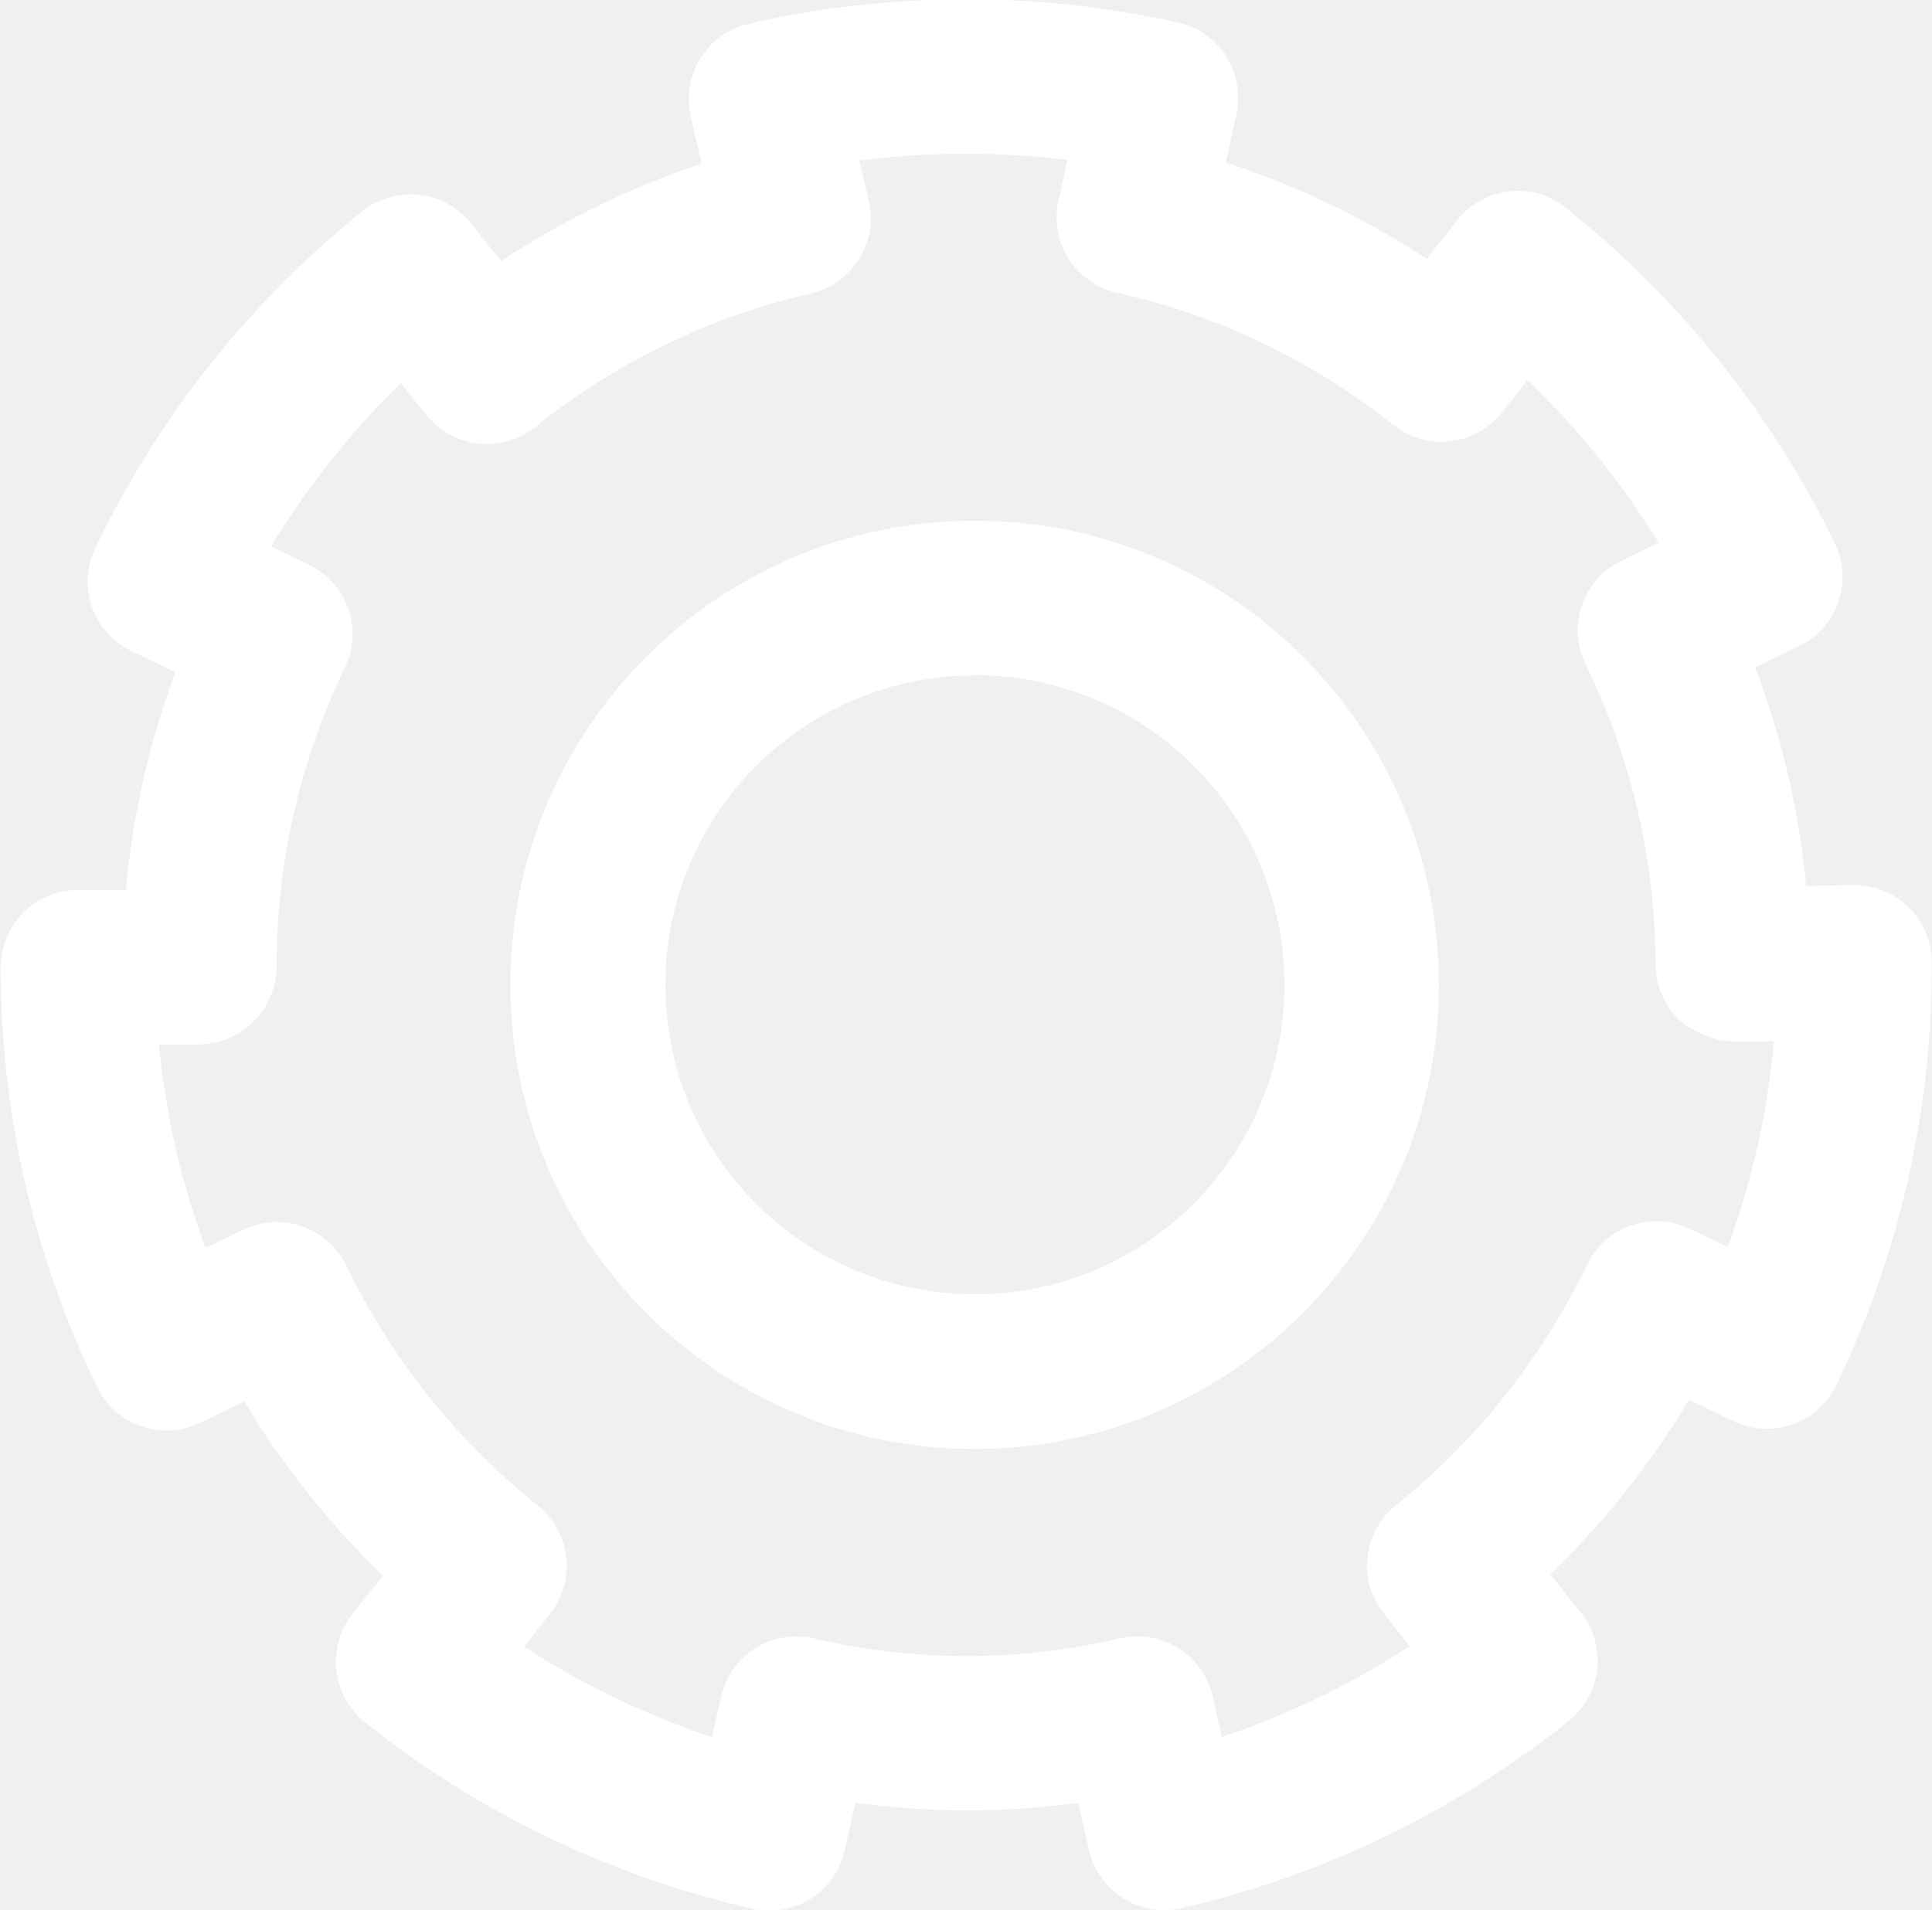
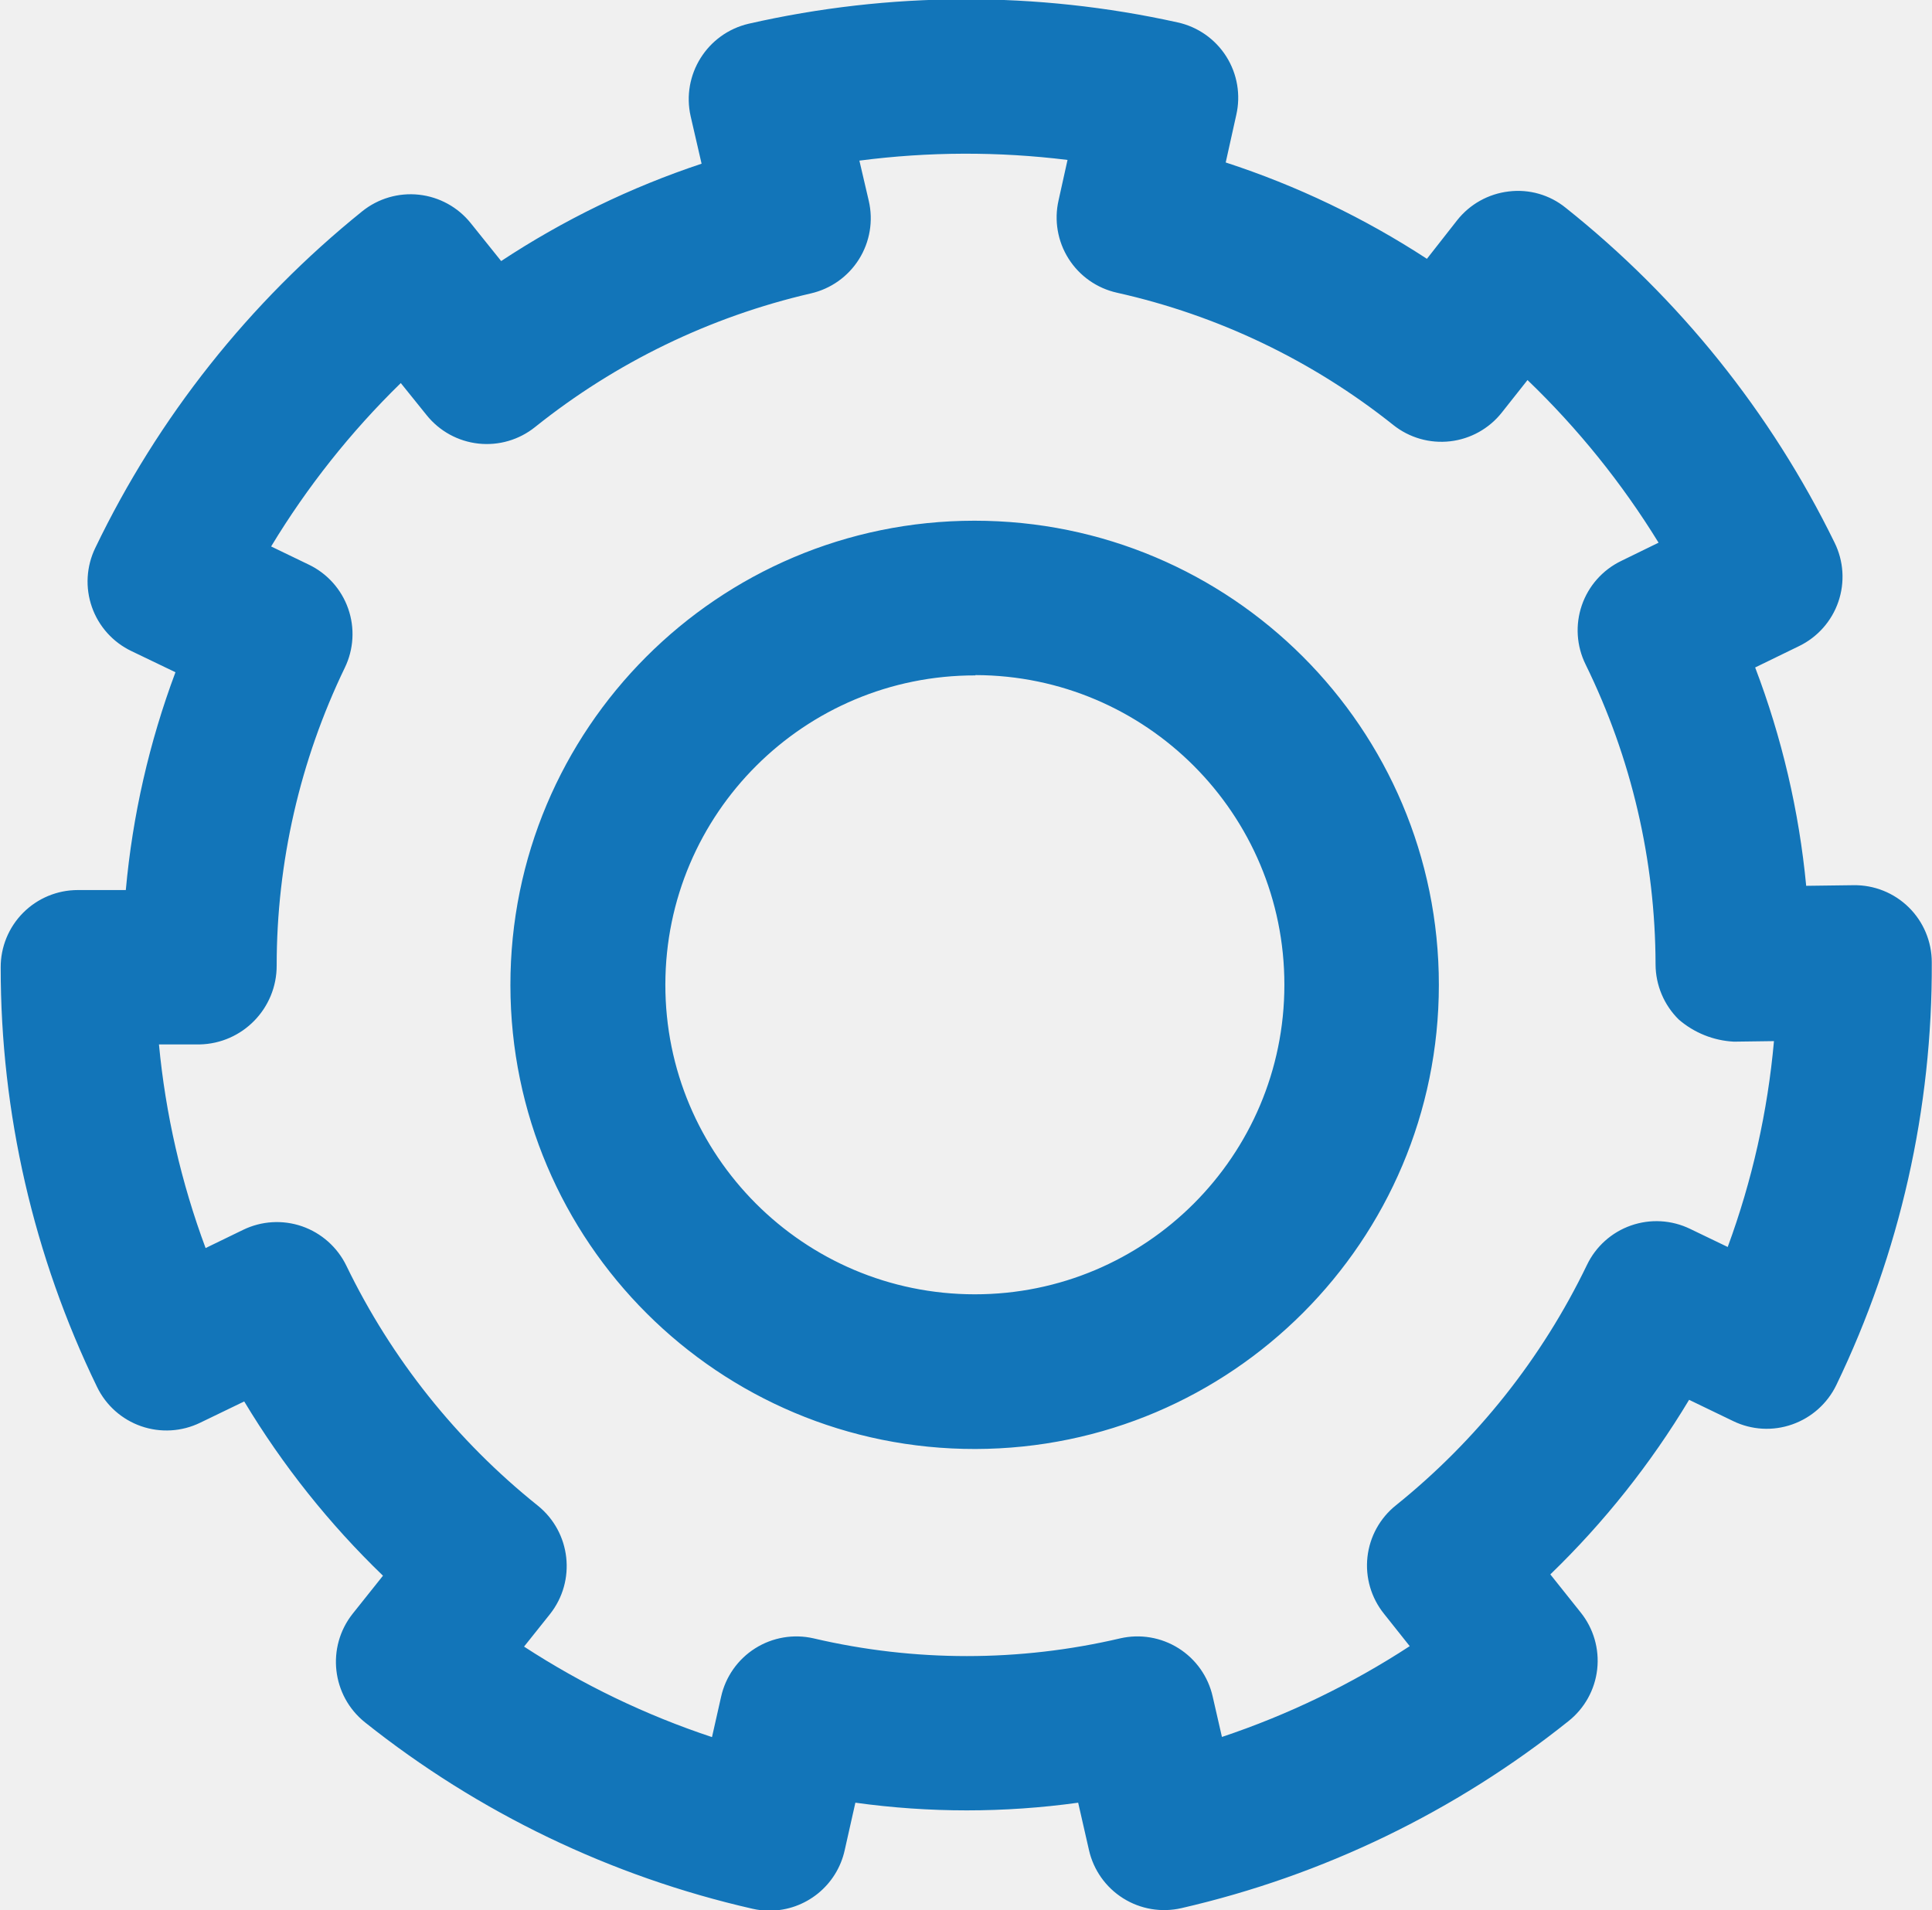
<svg xmlns="http://www.w3.org/2000/svg" width="25.062" height="24.781" viewBox="0 0 25.062 24.781">
  <defs>
    <style>
      .cls-1 {
-         fill: #fff;
+         fill: #1275b9;
        fill-rule: evenodd;
      }
    </style>
  </defs>
  <path id="Settings1.svg" class="cls-1" d="M775.591,748.3a6.022,6.022,0,1,1,6.012-6.022A6.024,6.024,0,0,1,775.591,748.3Zm0-10.037a4.015,4.015,0,1,0,4.008,4.015A4.016,4.016,0,0,0,775.591,738.259ZM772.92,754.29a0.979,0.979,0,0,1-.221-0.025,12.54,12.54,0,0,1-5.026-2.418,1.006,1.006,0,0,1-.16-1.41l0.393-.493a11.039,11.039,0,0,1-1.8-2.261l-0.571.276a1,1,0,0,1-1.338-.464,12.444,12.444,0,0,1-1.25-5.441,1,1,0,0,1,1-1.006h0.623a10.856,10.856,0,0,1,.644-2.826l-0.57-.274a1,1,0,0,1-.47-1.339,12.653,12.653,0,0,1,3.462-4.367,1,1,0,0,1,1.409.154l0.394,0.491a11.052,11.052,0,0,1,2.6-1.263l-0.142-.616a1.006,1.006,0,0,1,.752-1.2,12.692,12.692,0,0,1,5.567-.017,1,1,0,0,1,.759,1.2l-0.137.617a11.014,11.014,0,0,1,2.61,1.25l0.392-.5a1,1,0,0,1,.67-0.374,0.98,0.98,0,0,1,.737.211,12.66,12.66,0,0,1,3.489,4.345,1,1,0,0,1-.461,1.343l-0.569.277a10.854,10.854,0,0,1,.662,2.833l0.614-.008a1,1,0,0,1,1.015,1,12.488,12.488,0,0,1-1.238,5.485,1.006,1.006,0,0,1-.572.511,0.994,0.994,0,0,1-.766-0.043l-0.572-.276a11.1,11.1,0,0,1-1.8,2.265l0.393,0.493a1,1,0,0,1-.158,1.411,12.538,12.538,0,0,1-5.02,2.426,1,1,0,0,1-1.2-.754l-0.14-.614a10.516,10.516,0,0,1-2.89,0l-0.138.614A1,1,0,0,1,772.92,754.29Zm-3.184-3.426a10.557,10.557,0,0,0,2.438,1.174l0.118-.523a1,1,0,0,1,1.2-.758,8.716,8.716,0,0,0,3.977,0,1,1,0,0,1,1.2.755l0.12,0.524a10.617,10.617,0,0,0,2.436-1.178l-0.333-.419a1,1,0,0,1,.156-1.41,9.04,9.04,0,0,0,2.476-3.117,1,1,0,0,1,1.338-.468l0.488,0.235a10.411,10.411,0,0,0,.6-2.671l-0.52.007a1.185,1.185,0,0,1-.716-0.288,1.009,1.009,0,0,1-.3-0.712,8.881,8.881,0,0,0-.908-3.895,1,1,0,0,1,.462-1.342l0.485-.237a10.693,10.693,0,0,0-1.7-2.11l-0.333.421a1,1,0,0,1-1.407.163,8.84,8.84,0,0,0-3.585-1.717,1,1,0,0,1-.758-1.2l0.116-.523a10.732,10.732,0,0,0-2.7.009l0.122,0.523a1,1,0,0,1-.752,1.2,8.948,8.948,0,0,0-3.576,1.733,1,1,0,0,1-1.408-.154l-0.335-.416a10.691,10.691,0,0,0-1.682,2.12l0.487,0.235a1,1,0,0,1,.469,1.338,8.89,8.89,0,0,0-.884,3.863,1.021,1.021,0,0,1-1,1.025H765a10.38,10.38,0,0,0,.605,2.642l0.486-.236a1,1,0,0,1,.766-0.046,1.006,1.006,0,0,1,.574.511,9.023,9.023,0,0,0,2.481,3.111,1.006,1.006,0,0,1,.159,1.411Z" transform="translate(-762.938 -729.5)" />
</svg>
